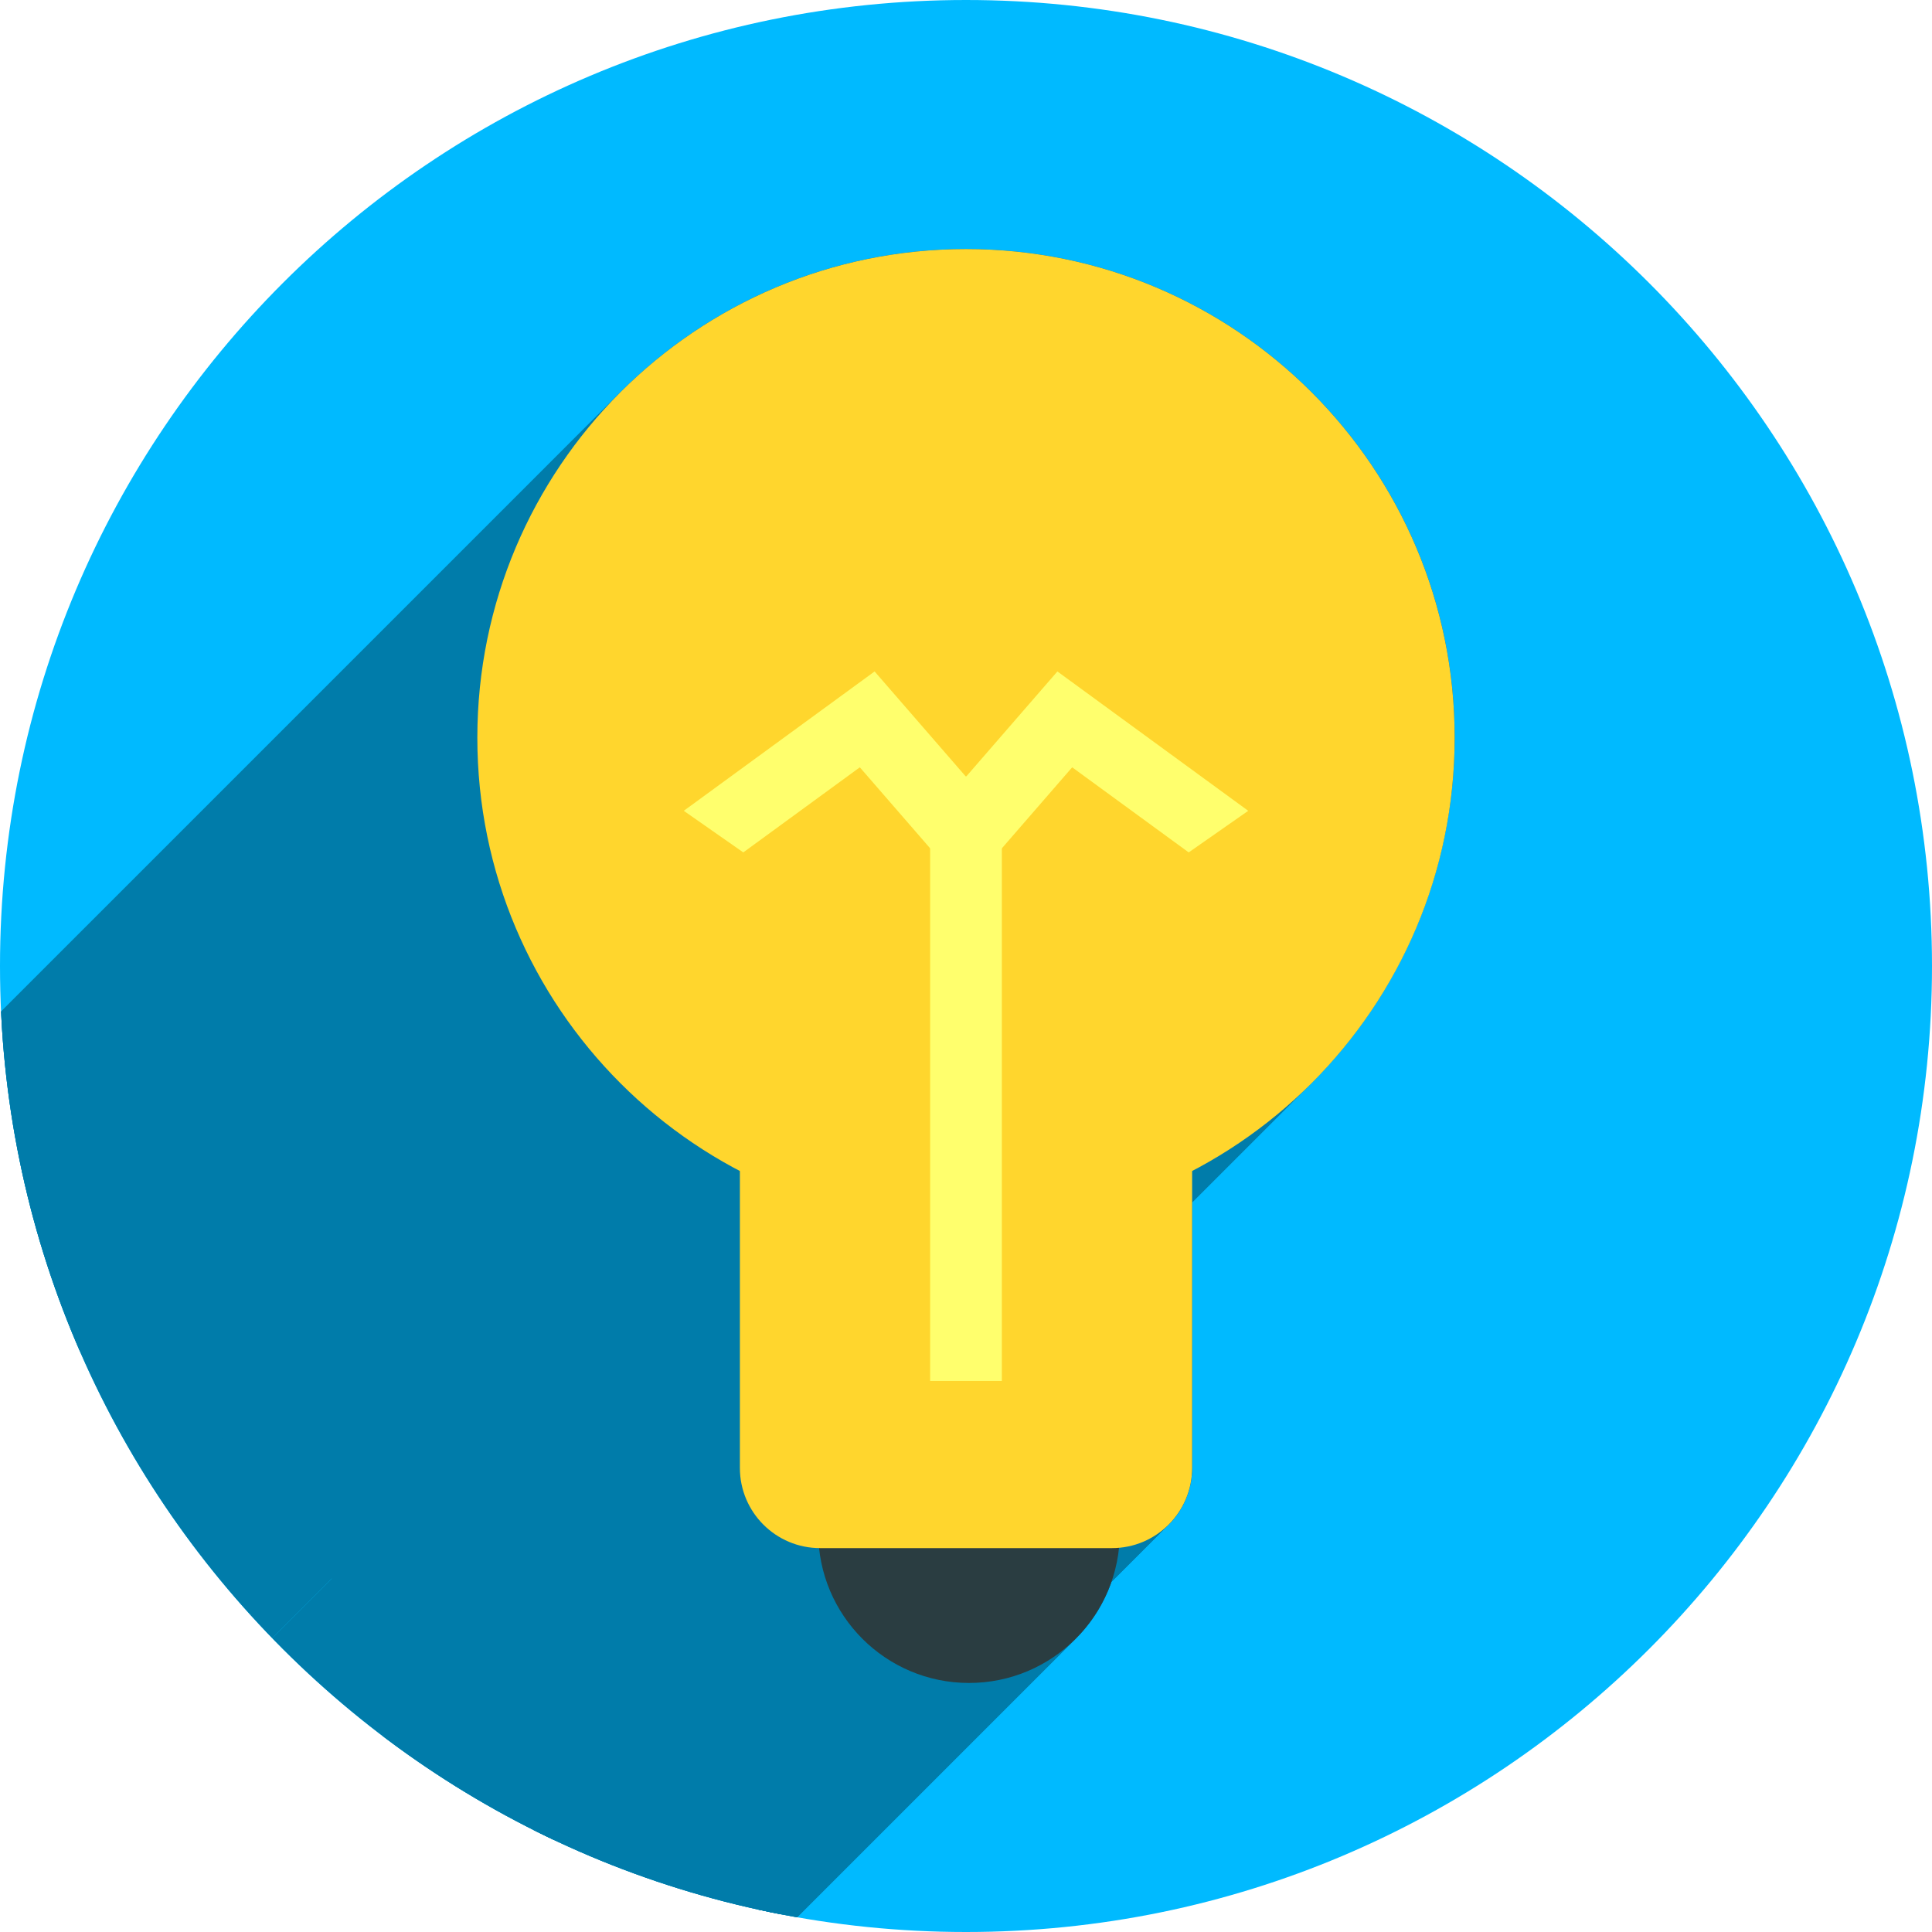
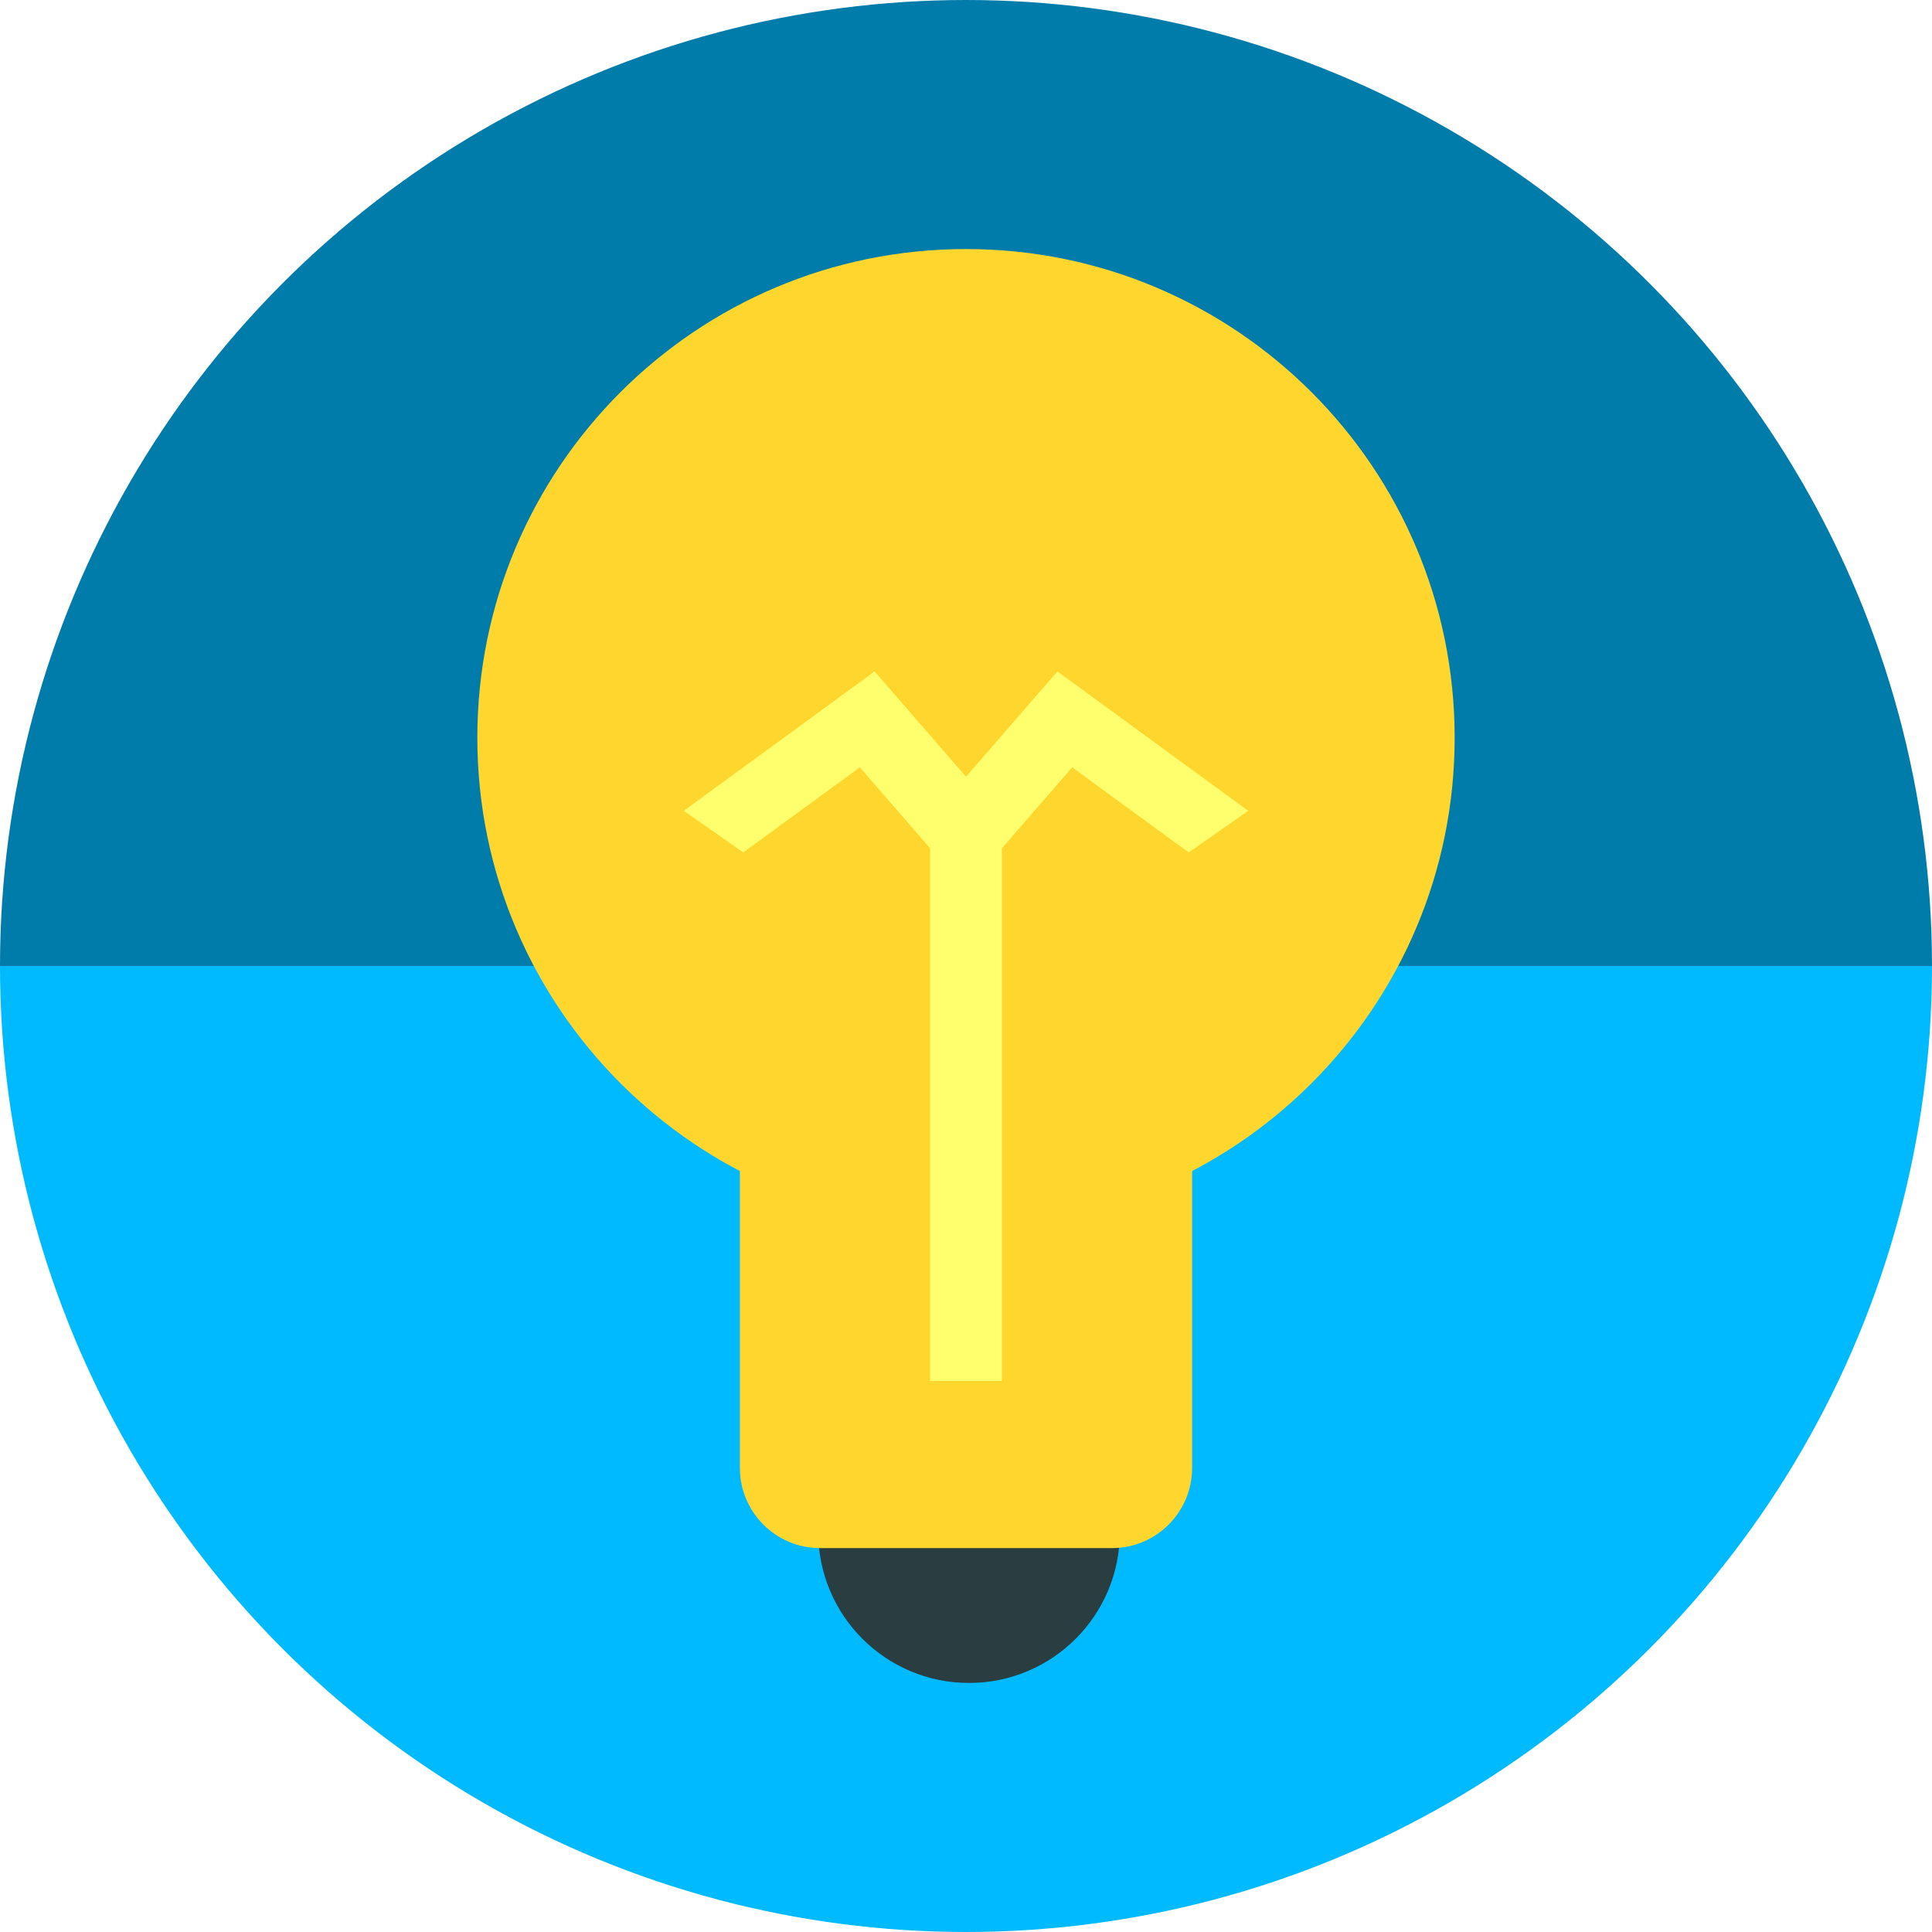
<svg xmlns="http://www.w3.org/2000/svg" width="256" height="256" viewBox="0 0 256 256" id="svg2" version="1.1">
  <defs id="defs4">
    <clipPath clipPathUnits="userSpaceOnUse" id="clipPath4174">
      <circle style="fill:#cc2828;fill-opacity:1;stroke:none;stroke-width:0;stroke-linecap:round;stroke-linejoin:round;stroke-miterlimit:4;stroke-dasharray:none;stroke-opacity:1" id="circle4176" cx="128" cy="924.362" r="128" />
    </clipPath>
    <clipPath id="clipPath4297" clipPathUnits="userSpaceOnUse">
      <circle style="fill:#00baff;fill-opacity:1;stroke:none;stroke-width:0;stroke-linecap:round;stroke-linejoin:round;stroke-miterlimit:4;stroke-dasharray:none;stroke-opacity:1" id="circle4299" cx="128" cy="917.048" r="88.942" />
    </clipPath>
    <clipPath id="clipPath856" clipPathUnits="userSpaceOnUse">
      <rect style="opacity:1;fill:#163b25;fill-opacity:1;stroke:none;stroke-width:5.614;stroke-linejoin:miter;stroke-miterlimit:4;stroke-dasharray:none;stroke-opacity:1" id="rect858" width="44.981" height="54.038" x="110.943" y="914.4" ry="10.996" />
    </clipPath>
    <clipPath id="clipPath870" clipPathUnits="userSpaceOnUse">
      <rect style="opacity:1;fill:#163b25;fill-opacity:1;stroke:none;stroke-width:5.614;stroke-linejoin:miter;stroke-miterlimit:4;stroke-dasharray:none;stroke-opacity:1" id="rect872" width="44.981" height="54.038" x="110.943" y="914.4" ry="7.977" />
    </clipPath>
    <clipPath clipPathUnits="userSpaceOnUse" id="clipPath3862">
      <circle style="fill:#00baff;fill-opacity:1;stroke:none;stroke-width:0;stroke-linecap:round;stroke-linejoin:round;stroke-miterlimit:4;stroke-dasharray:none;stroke-opacity:1" id="circle3864" cx="133.132" cy="910.54" r="96.081" />
    </clipPath>
    <clipPath clipPathUnits="userSpaceOnUse" id="clipPath4754">
      <g transform="matrix(1.332205,0,0,1.332205,-48.90589,-288.6638)" id="g4772">
        <circle transform="translate(-0.3402503)" style="opacity:1;fill:#2a3d41;fill-opacity:1;stroke:none;stroke-width:11.971;stroke-linejoin:miter;stroke-miterlimit:4;stroke-dasharray:none;stroke-opacity:1" id="circle4756" r="15" cy="966.851" cx="133.434" />
        <circle transform="translate(-0.3402503)" style="opacity:1;fill:#ffd62d;fill-opacity:1;stroke:none;stroke-width:5;stroke-linejoin:miter;stroke-miterlimit:4;stroke-dasharray:none;stroke-opacity:1" id="circle4758" cx="133.132" cy="887.834" r="48.604" />
        <rect transform="translate(-0.3402503)" style="opacity:1;fill:#ffd62d;fill-opacity:1;stroke:none;stroke-width:5.614;stroke-linejoin:miter;stroke-miterlimit:4;stroke-dasharray:none;stroke-opacity:1" id="rect4760" width="44.981" height="54.038" x="110.642" y="914.4" ry="7.977" />
        <path style="opacity:1;fill:#ffff6d;fill-opacity:1;stroke:none;stroke-width:5;stroke-linejoin:miter;stroke-miterlimit:4;stroke-dasharray:none;stroke-opacity:1" d="m 129.225,891.69 h 7.133 v 60.125 h -7.133 z" id="path4762" />
        <g style="stroke:#ffff6d;stroke-opacity:1" id="g4770">
          <g style="stroke:#ffff6d;stroke-opacity:1" id="g4768" transform="matrix(1,0,0,0.7143763,0,256.5312)">
            <path id="path4764" d="m 107.681,896.785 15.286,-15.626 10.53,16.984" style="fill:none;stroke:#ffff6d;stroke-width:8.282;stroke-linecap:butt;stroke-linejoin:miter;stroke-miterlimit:4;stroke-dasharray:none;stroke-opacity:1" />
            <path style="fill:none;stroke:#ffff6d;stroke-width:8.282;stroke-linecap:butt;stroke-linejoin:miter;stroke-miterlimit:4;stroke-dasharray:none;stroke-opacity:1" d="m 157.903,896.785 -15.286,-15.626 -10.53,16.984" id="path4766" />
          </g>
        </g>
      </g>
    </clipPath>
  </defs>
  <g transform="translate(0,-796.3622)" id="layer1">
-     <circle r="128" cy="924.362" cx="128" id="path4136" style="fill:#00baff;fill-opacity:1;stroke:none;stroke-width:0;stroke-linecap:round;stroke-linejoin:round;stroke-miterlimit:4;stroke-dasharray:none;stroke-opacity:1" />
-     <g style="fill:#007caa;fill-opacity:1" id="g1005" transform="matrix(1.332205,0,0,1.332205,-49.35918,-288.6639)" clip-path="url(#clipPath3862)">
-       <g style="fill:#007caa;fill-opacity:1" transform="translate(0.3402503)" id="g997">
-         <g style="fill:#007caa;fill-opacity:1" id="g995">
-           <path style="opacity:1;fill:#007caa;fill-opacity:1;stroke:none;stroke-width:5;stroke-linejoin:miter;stroke-miterlimit:4;stroke-dasharray:none;stroke-opacity:1" d="m 129.225,891.69 h 7.133 v 60.125 h -7.133 z" id="path985" />
-           <g style="stroke:#ffff6d;stroke-opacity:1;fill:#007caa;fill-opacity:1" id="g993">
-             <g style="stroke:#ffff6d;stroke-opacity:1;fill:#007caa;fill-opacity:1" id="g991" transform="matrix(1,0,0,0.7143763,0,256.5312)">
-               <path id="path987" d="m 107.681,896.785 15.286,-15.626 10.53,16.984" style="fill:#007caa;stroke:#ffff6d;stroke-width:8.282;stroke-linecap:butt;stroke-linejoin:miter;stroke-miterlimit:4;stroke-dasharray:none;stroke-opacity:1;fill-opacity:1" />
-               <path style="fill:#007caa;stroke:#ffff6d;stroke-width:8.282;stroke-linecap:butt;stroke-linejoin:miter;stroke-miterlimit:4;stroke-dasharray:none;stroke-opacity:1;fill-opacity:1" d="m 157.903,896.785 -15.286,-15.626 -10.53,16.984" id="path989" />
-             </g>
-           </g>
-           <g id="g3795" transform="matrix(0.7506355,0,0,0.7506355,36.7105,814.4591)">
-             <g id="g3792" style="opacity:1;fill:#007caa;fill-opacity:1;stroke:none;stroke-width:15.947;stroke-linejoin:miter;stroke-miterlimit:4;stroke-dasharray:none;stroke-opacity:1">
-               <path id="path3762" d="M128.0 33.0C110.12 33 93.932 40.247 82.215 51.965L-59.206 193.386C-47.489 181.669 -31.302 174.421 -13.421 174.421Z" />
-               <path id="path3764" d="M82.215 51.965C80.893 53.286 79.629 54.665 78.425 56.096L-62.996 197.517C-61.793 196.086 -60.528 194.708 -59.206 193.386Z" />
-               <path id="path3766" d="M78.425 56.096C66.044 74.697 60.536 91.243 64.648 111.085L-76.774 252.506C-80.885 232.665 -75.378 216.118 -62.996 197.517Z" />
-               <path id="path3768" d="M64.648 111.085C68.598 129.779 80.694 146.043 98.037 155.096L-43.384 296.517C-60.727 287.464 -72.824 271.2 -76.774 252.506Z" />
-               <path id="path3770" d="M98.037 155.096L98.037 194.504L-43.384 335.925L-43.384 296.517Z" />
-               <path id="path3772" d="M98.037 194.504C98.037 200.353 102.718 205.065 108.553 205.125L-32.869 346.546C-38.703 346.486 -43.384 341.775 -43.384 335.925Z" />
-               <path id="path3774" d="M108.553 205.125C109.63 215.28 118.19 222.989 128.402 223.0L-13.019 364.421C-23.231 364.41 -31.791 356.701 -32.869 346.546Z" />
-               <path id="path3776" d="M128.402 223.0C133.889 222.999 138.9 220.775 142.531 217.144L1.11 358.565C-2.522 362.197 -7.532 364.42 -13.019 364.421Z" />
-               <path id="path3778" d="M142.531 217.144C145.673 214.002 147.782 209.806 148.273 205.084L6.852 346.505C6.361 351.227 4.252 355.423 1.11 358.565Z" />
-               <path id="path3780" d="M148.273 205.084C150.843 204.861 153.145 203.733 154.86 202.018L13.439 343.439C11.724 345.154 9.421 346.282 6.852 346.505Z" />
-               <path id="path3782" d="M154.86 202.018C156.779 200.099 157.963 197.445 157.963 194.504L16.542 335.925C16.542 338.867 15.358 341.52 13.439 343.439Z" />
-               <path id="path3784" d="M157.963 194.504L157.963 155.115L16.542 296.537L16.542 335.925Z" />
-               <path id="path3786" d="M157.963 155.115C163.886 152.023 169.198 148.09 173.781 143.506L32.36 284.928C27.776 289.511 22.465 293.445 16.542 296.537Z" />
-               <path id="path3788" d="M173.781 143.506C185.735 131.553 192.741 115.175 192.75 97.75L51.329 239.171C51.319 256.596 44.313 272.974 32.36 284.928Z" />
-               <path id="path3790" d="M192.75 97.75C192.75 61.99 163.76 33 128.0 33.0L-13.421 174.421C22.339 174.421 51.329 203.411 51.329 239.171Z" />
-             </g>
-             <path id="circle979" transform="" d="m 128,33 c -19.897,5.5e-5 -37.697,8.974 -49.575,23.096 -12.381,18.601 -17.889,35.148 -13.777,54.989 3.95,18.694 16.047,34.958 33.39,44.011 v 39.408 c 0,5.849 4.681,10.561 10.516,10.621 1.077,10.155 9.638,17.864 19.85,17.875 10.234,-0.002 18.812,-7.737 19.871,-17.916 5.444,-0.472 9.689,-5.01 9.689,-10.58 V 155.115 C 179.333,143.96 192.737,121.857 192.75,97.75 192.75,61.99 163.76,33 128,33 Z" style="opacity:1;fill:#007caa;fill-opacity:1;stroke:none;stroke-width:15.947;stroke-linejoin:miter;stroke-miterlimit:4;stroke-dasharray:none;stroke-opacity:1" />
-           </g>
-         </g>
-       </g>
-       <g style="fill:#007caa;fill-opacity:1" transform="translate(-0.3018875)" clip-path="url(#clipPath870)" id="g1003">
-         <path id="rect999" d="m 110.943,948.211 h 44.981 v 20.226 h -44.981 z" style="opacity:1;fill:#007caa;fill-opacity:1;stroke:none;stroke-width:3.434;stroke-linejoin:miter;stroke-miterlimit:4;stroke-dasharray:none;stroke-opacity:1" />
-         <path id="rect1001" d="m 110.943,954.824 h 44.981 v 7 h -44.981 z" style="opacity:1;fill:#007caa;fill-opacity:1;stroke:none;stroke-width:2.02;stroke-linejoin:miter;stroke-miterlimit:4;stroke-dasharray:none;stroke-opacity:1" />
-       </g>
-     </g>
+     <path d="m 256,-924.362 a 128,128 0 0 1 -64,110.851 128,128 0 0 1 -128,0 A 128,128 0 0 1 0,-924.362 l 128,1e-5 z" style="fill:#007caa;fill-opacity:1;stroke:none;stroke-width:0;stroke-linecap:round;stroke-linejoin:round;stroke-miterlimit:4;stroke-dasharray:none;stroke-opacity:1" id="path875" transform="scale(1,-1)" />
+     <path id="path4136" style="fill:#00baff;fill-opacity:1;stroke:none;stroke-width:0;stroke-linecap:round;stroke-linejoin:round;stroke-miterlimit:4;stroke-dasharray:none;stroke-opacity:1" d="m 256,924.362 a 128,128 0 0 1 -64,110.851 128,128 0 0 1 -128,0 A 128,128 0 0 1 0,924.362 l 128,0 z" />
    <g id="g4786">
      <g transform="matrix(1.332205,0,0,1.332205,-48.90589,-288.6639)" id="g962">
        <circle transform="translate(-0.3402503)" style="opacity:1;fill:#2a3d41;fill-opacity:1;stroke:none;stroke-width:11.971;stroke-linejoin:miter;stroke-miterlimit:4;stroke-dasharray:none;stroke-opacity:1" id="path874" r="15" cy="966.851" cx="133.434" />
        <circle transform="translate(-0.3402503)" style="opacity:1;fill:#ffd62d;fill-opacity:1;stroke:none;stroke-width:5;stroke-linejoin:miter;stroke-miterlimit:4;stroke-dasharray:none;stroke-opacity:1" id="path844" cx="133.132" cy="887.834" r="48.604" />
        <rect transform="translate(-0.3402503)" style="opacity:1;fill:#ffd62d;fill-opacity:1;stroke:none;stroke-width:5.614;stroke-linejoin:miter;stroke-miterlimit:4;stroke-dasharray:none;stroke-opacity:1" id="rect848" width="44.981" height="54.038" x="110.642" y="914.4" ry="7.977" />
        <path style="opacity:1;fill:#ffff6d;fill-opacity:1;stroke:none;stroke-width:5;stroke-linejoin:miter;stroke-miterlimit:4;stroke-dasharray:none;stroke-opacity:1" d="m 129.225,891.69 h 7.133 v 60.125 h -7.133 z" id="rect878" />
        <g style="stroke:#ffff6d;stroke-opacity:1" id="g905">
          <g style="stroke:#ffff6d;stroke-opacity:1" id="g890" transform="matrix(1,0,0,0.7143763,0,256.5312)">
            <path id="path884" d="m 107.681,896.785 15.286,-15.626 10.53,16.984" style="fill:none;stroke:#ffff6d;stroke-width:8.282;stroke-linecap:butt;stroke-linejoin:miter;stroke-miterlimit:4;stroke-dasharray:none;stroke-opacity:1" />
            <path style="fill:none;stroke:#ffff6d;stroke-width:8.282;stroke-linecap:butt;stroke-linejoin:miter;stroke-miterlimit:4;stroke-dasharray:none;stroke-opacity:1" d="m 157.903,896.785 -15.286,-15.626 -10.53,16.984" id="path886" />
          </g>
        </g>
      </g>
      <g clip-path="url(#clipPath4754)" id="g4725">
        <rect style="opacity:1;fill:#ff694c;fill-opacity:1;stroke:none;stroke-width:4.575;stroke-linejoin:miter;stroke-miterlimit:4;stroke-dasharray:none;stroke-opacity:1" id="rect860" width="59.924" height="26.946" x="98.038" y="974.547" />
        <rect y="983.358" x="98.038" height="9.325" width="59.924" id="rect862" style="opacity:1;fill:#ffbdb0;fill-opacity:1;stroke:none;stroke-width:2.692;stroke-linejoin:miter;stroke-miterlimit:4;stroke-dasharray:none;stroke-opacity:1" />
      </g>
    </g>
  </g>
</svg>
